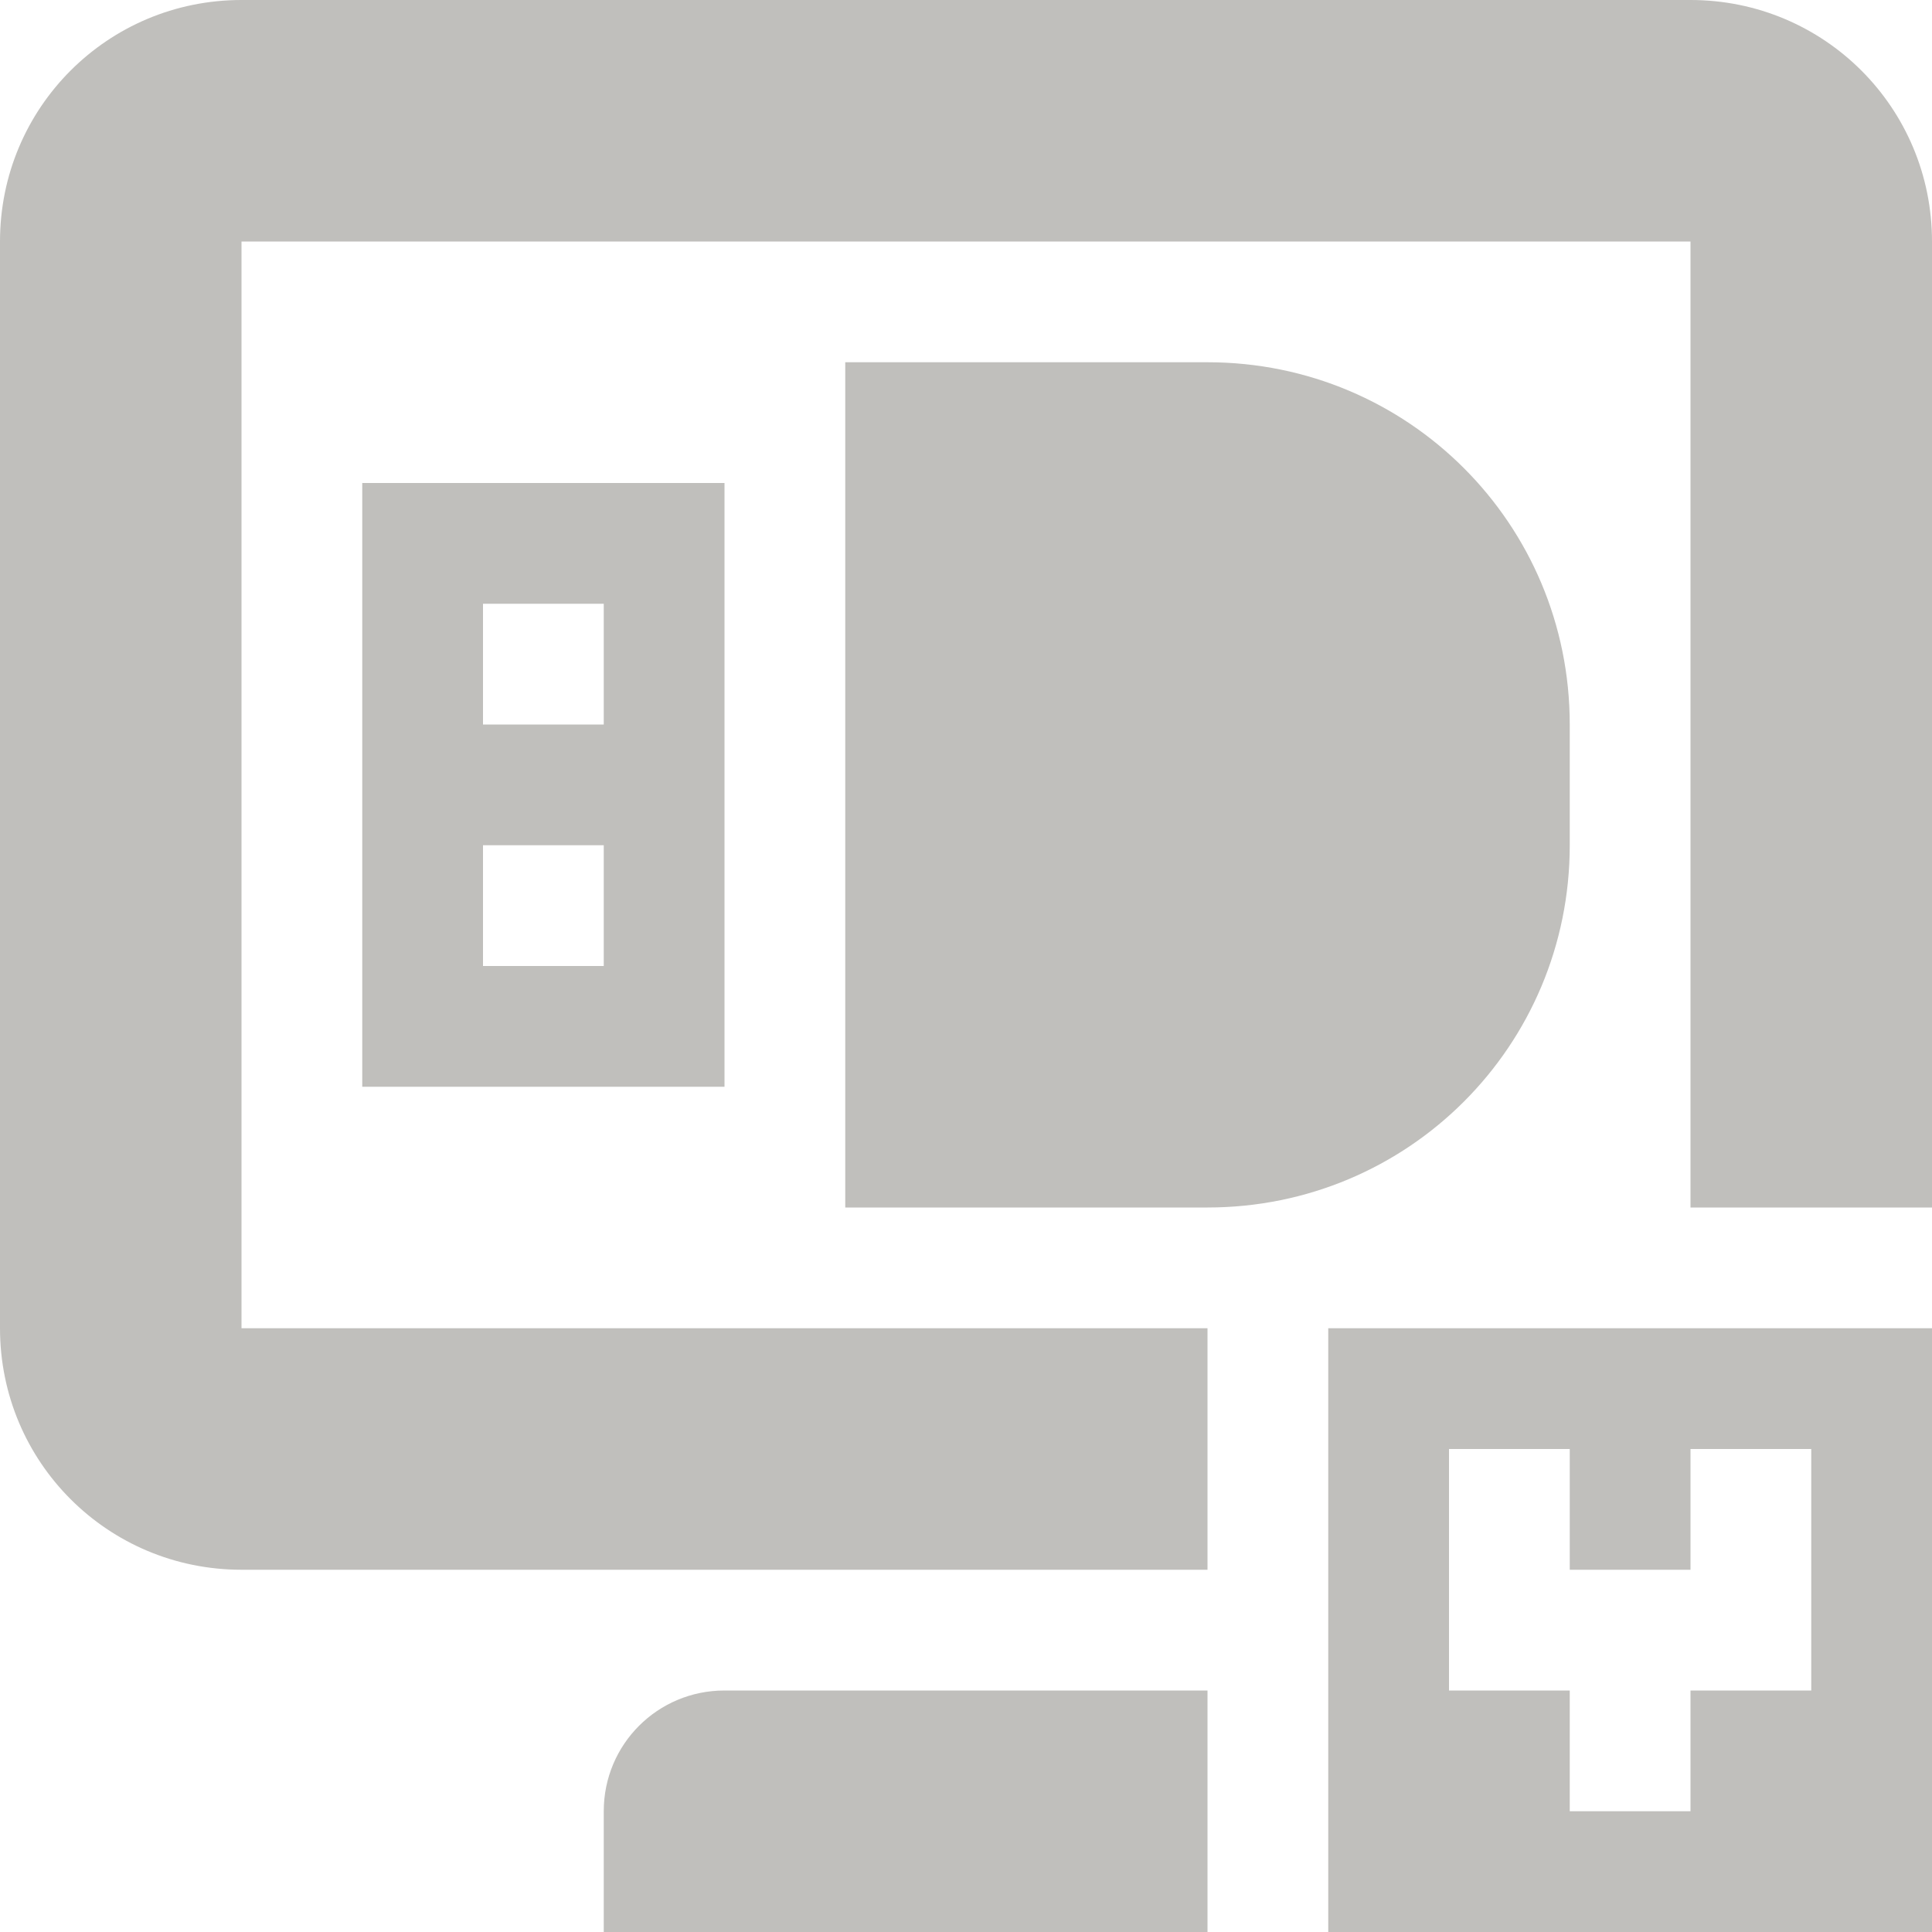
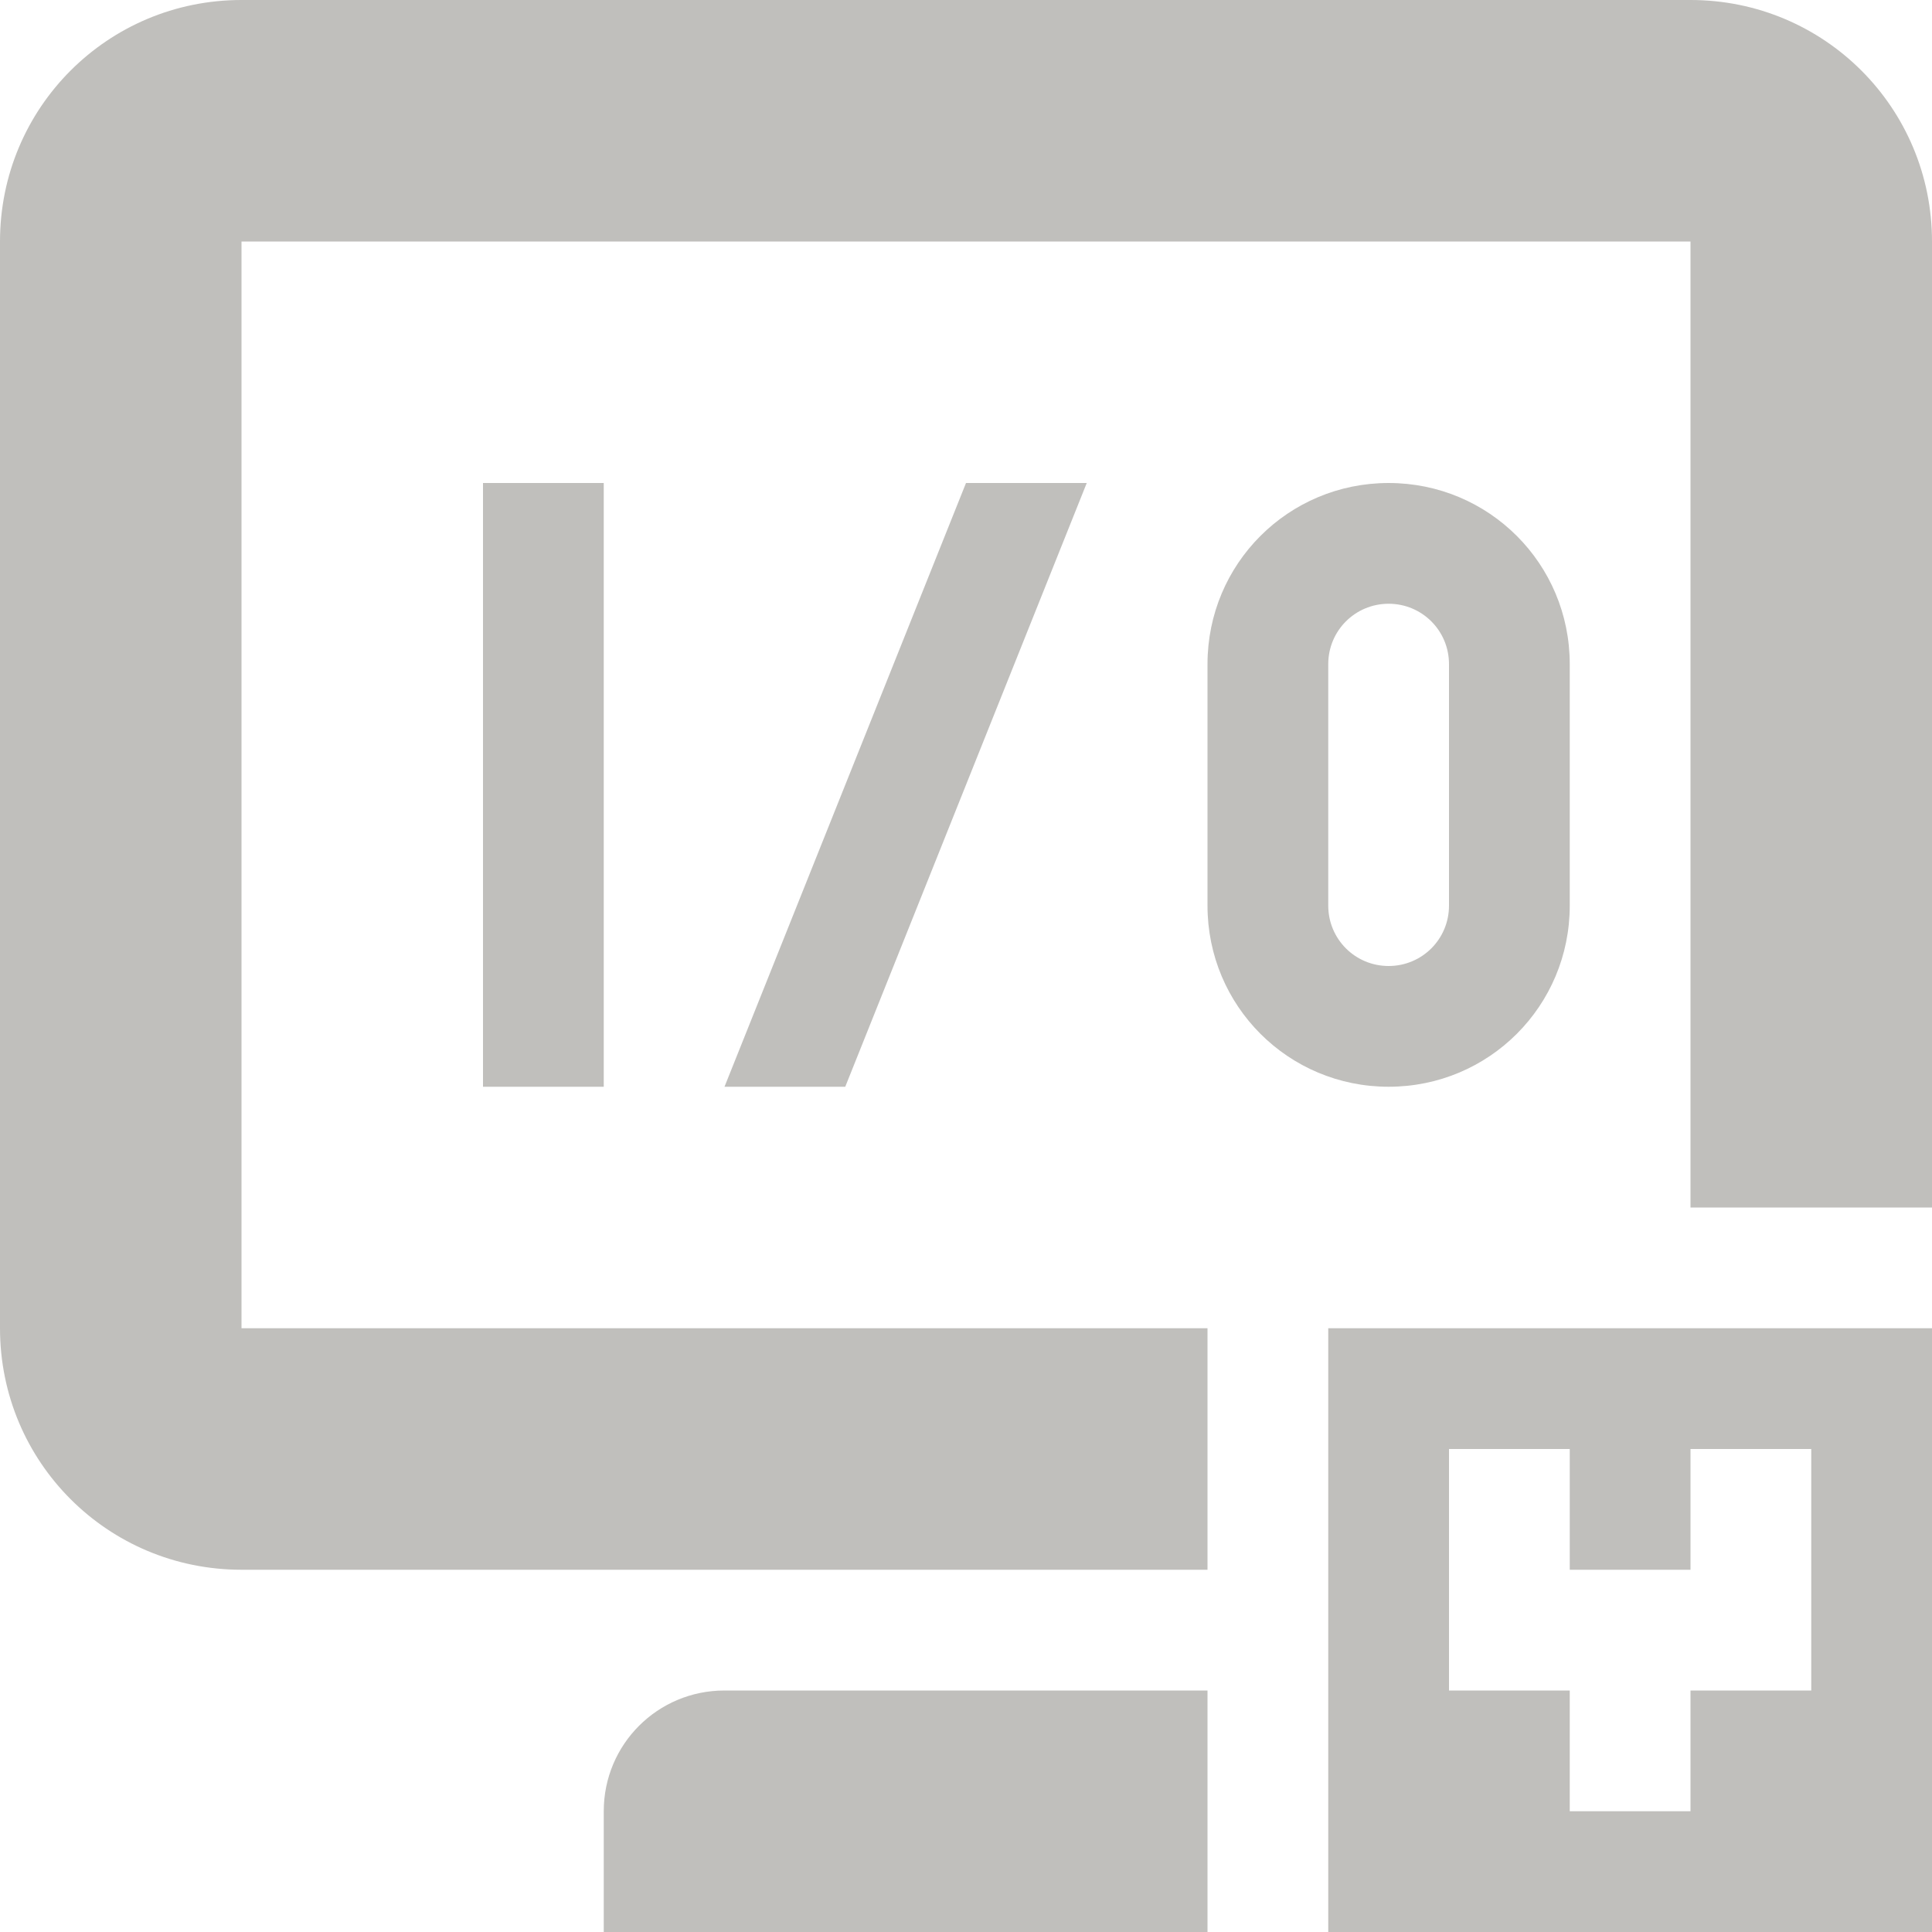
<svg xmlns="http://www.w3.org/2000/svg" width="16" height="16">
-   <path d="M 2 0 C 0.892 0 0 0.892 0 2 L 0 11 C 0 12.108 0.892 13 2 13 L 10 13 L 10 11 L 2 11 L 2 2 L 14 2 L 14 10 L 16 10 L 16 2 C 16 0.892 15.108 0 14 0 L 2 0 z M 7 3 L 7 6 L 7 7 L 7 10 L 10 10 C 11.662 10 13 8.662 13 7 L 13 6 C 13 4.338 11.662 3 10 3 L 7 3 z M 3 4 L 3 9 L 6 9 L 6 4 L 3 4 z M 4 5 L 5 5 L 5 6 L 4 6 L 4 5 z M 4 7 L 5 7 L 5 8 L 4 8 L 4 7 z M 11 11 L 11 16 L 16 16 L 16 11 L 11 11 z M 12 12 L 13 12 L 13 13 L 14 13 L 14 12 L 15 12 L 15 14 L 14 14 L 14 15 L 13 15 L 13 14 L 12 14 L 12 12 z M 6 14 C 5.446 14 5 14.446 5 15 L 5 16 L 10 16 L 10 15 L 10 14 L 9 14 L 6 14 z " fill="#c0bfbc" />
+   <path d="M 2 0 C 0.892 0 0 0.892 0 2 L 0 11 C 0 12.108 0.892 13 2 13 L 10 13 L 10 11 L 2 11 L 2 2 L 14 2 L 14 10 L 16 10 L 16 2 C 16 0.892 15.108 0 14 0 L 2 0 z M 4 4 L 4 9 L 5 9 L 5 4 L 4 4 z M 8 4 L 6 9 L 7 9 L 9 4 L 8 4 z M 11.5 4 C 10.669 4 10 4.669 10 5.5 L 10 7.5 C 10 8.331 10.669 9 11.5 9 C 12.331 9 13 8.331 13 7.5 L 13 5.5 C 13 4.669 12.331 4 11.5 4 z M 11.5 5 C 11.777 5 12 5.223 12 5.5 L 12 7.5 C 12 7.777 11.777 8 11.5 8 C 11.223 8 11 7.777 11 7.5 L 11 5.5 C 11 5.223 11.223 5 11.5 5 z M 11 11 L 11 16 L 16 16 L 16 11 L 11 11 z M 12 12 L 13 12 L 13 13 L 14 13 L 14 12 L 15 12 L 15 14 L 14 14 L 14 15 L 13 15 L 13 14 L 12 14 L 12 12 z M 6 14 C 5.446 14 5 14.446 5 15 L 5 16 L 10 16 L 10 15 L 10 14 L 9 14 L 6 14 z " fill="#c0bfbc" />
</svg>
